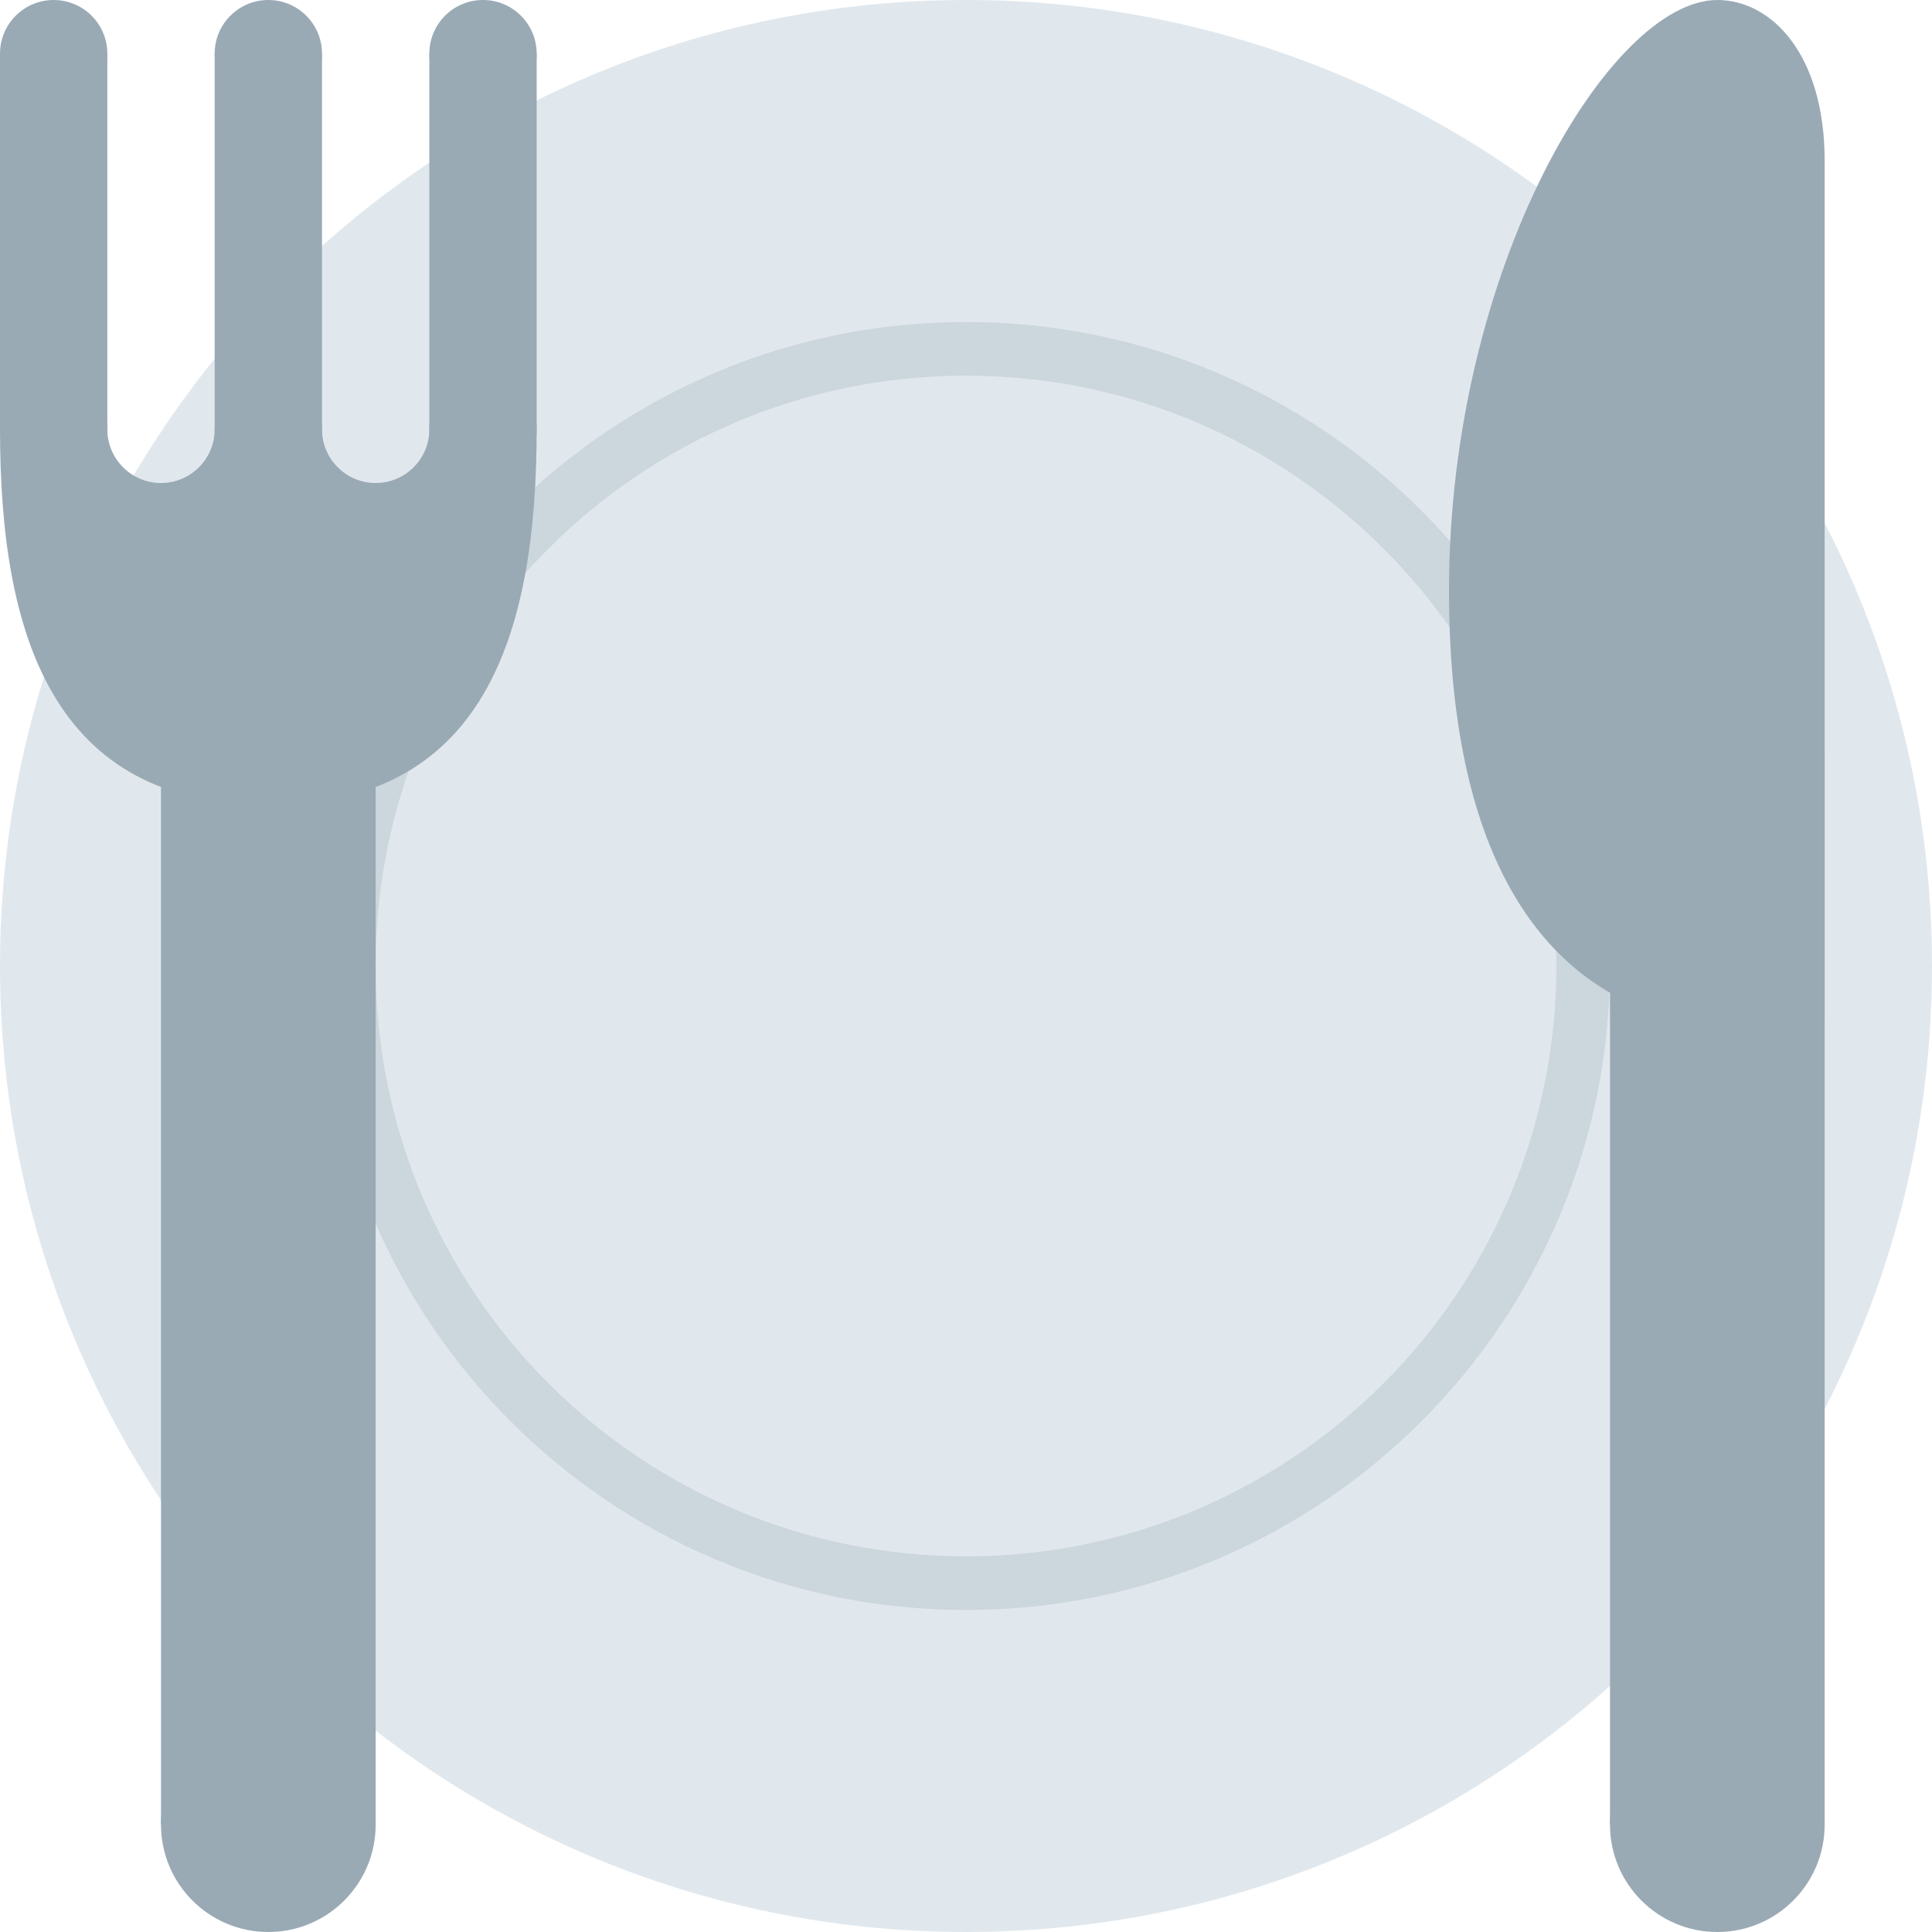
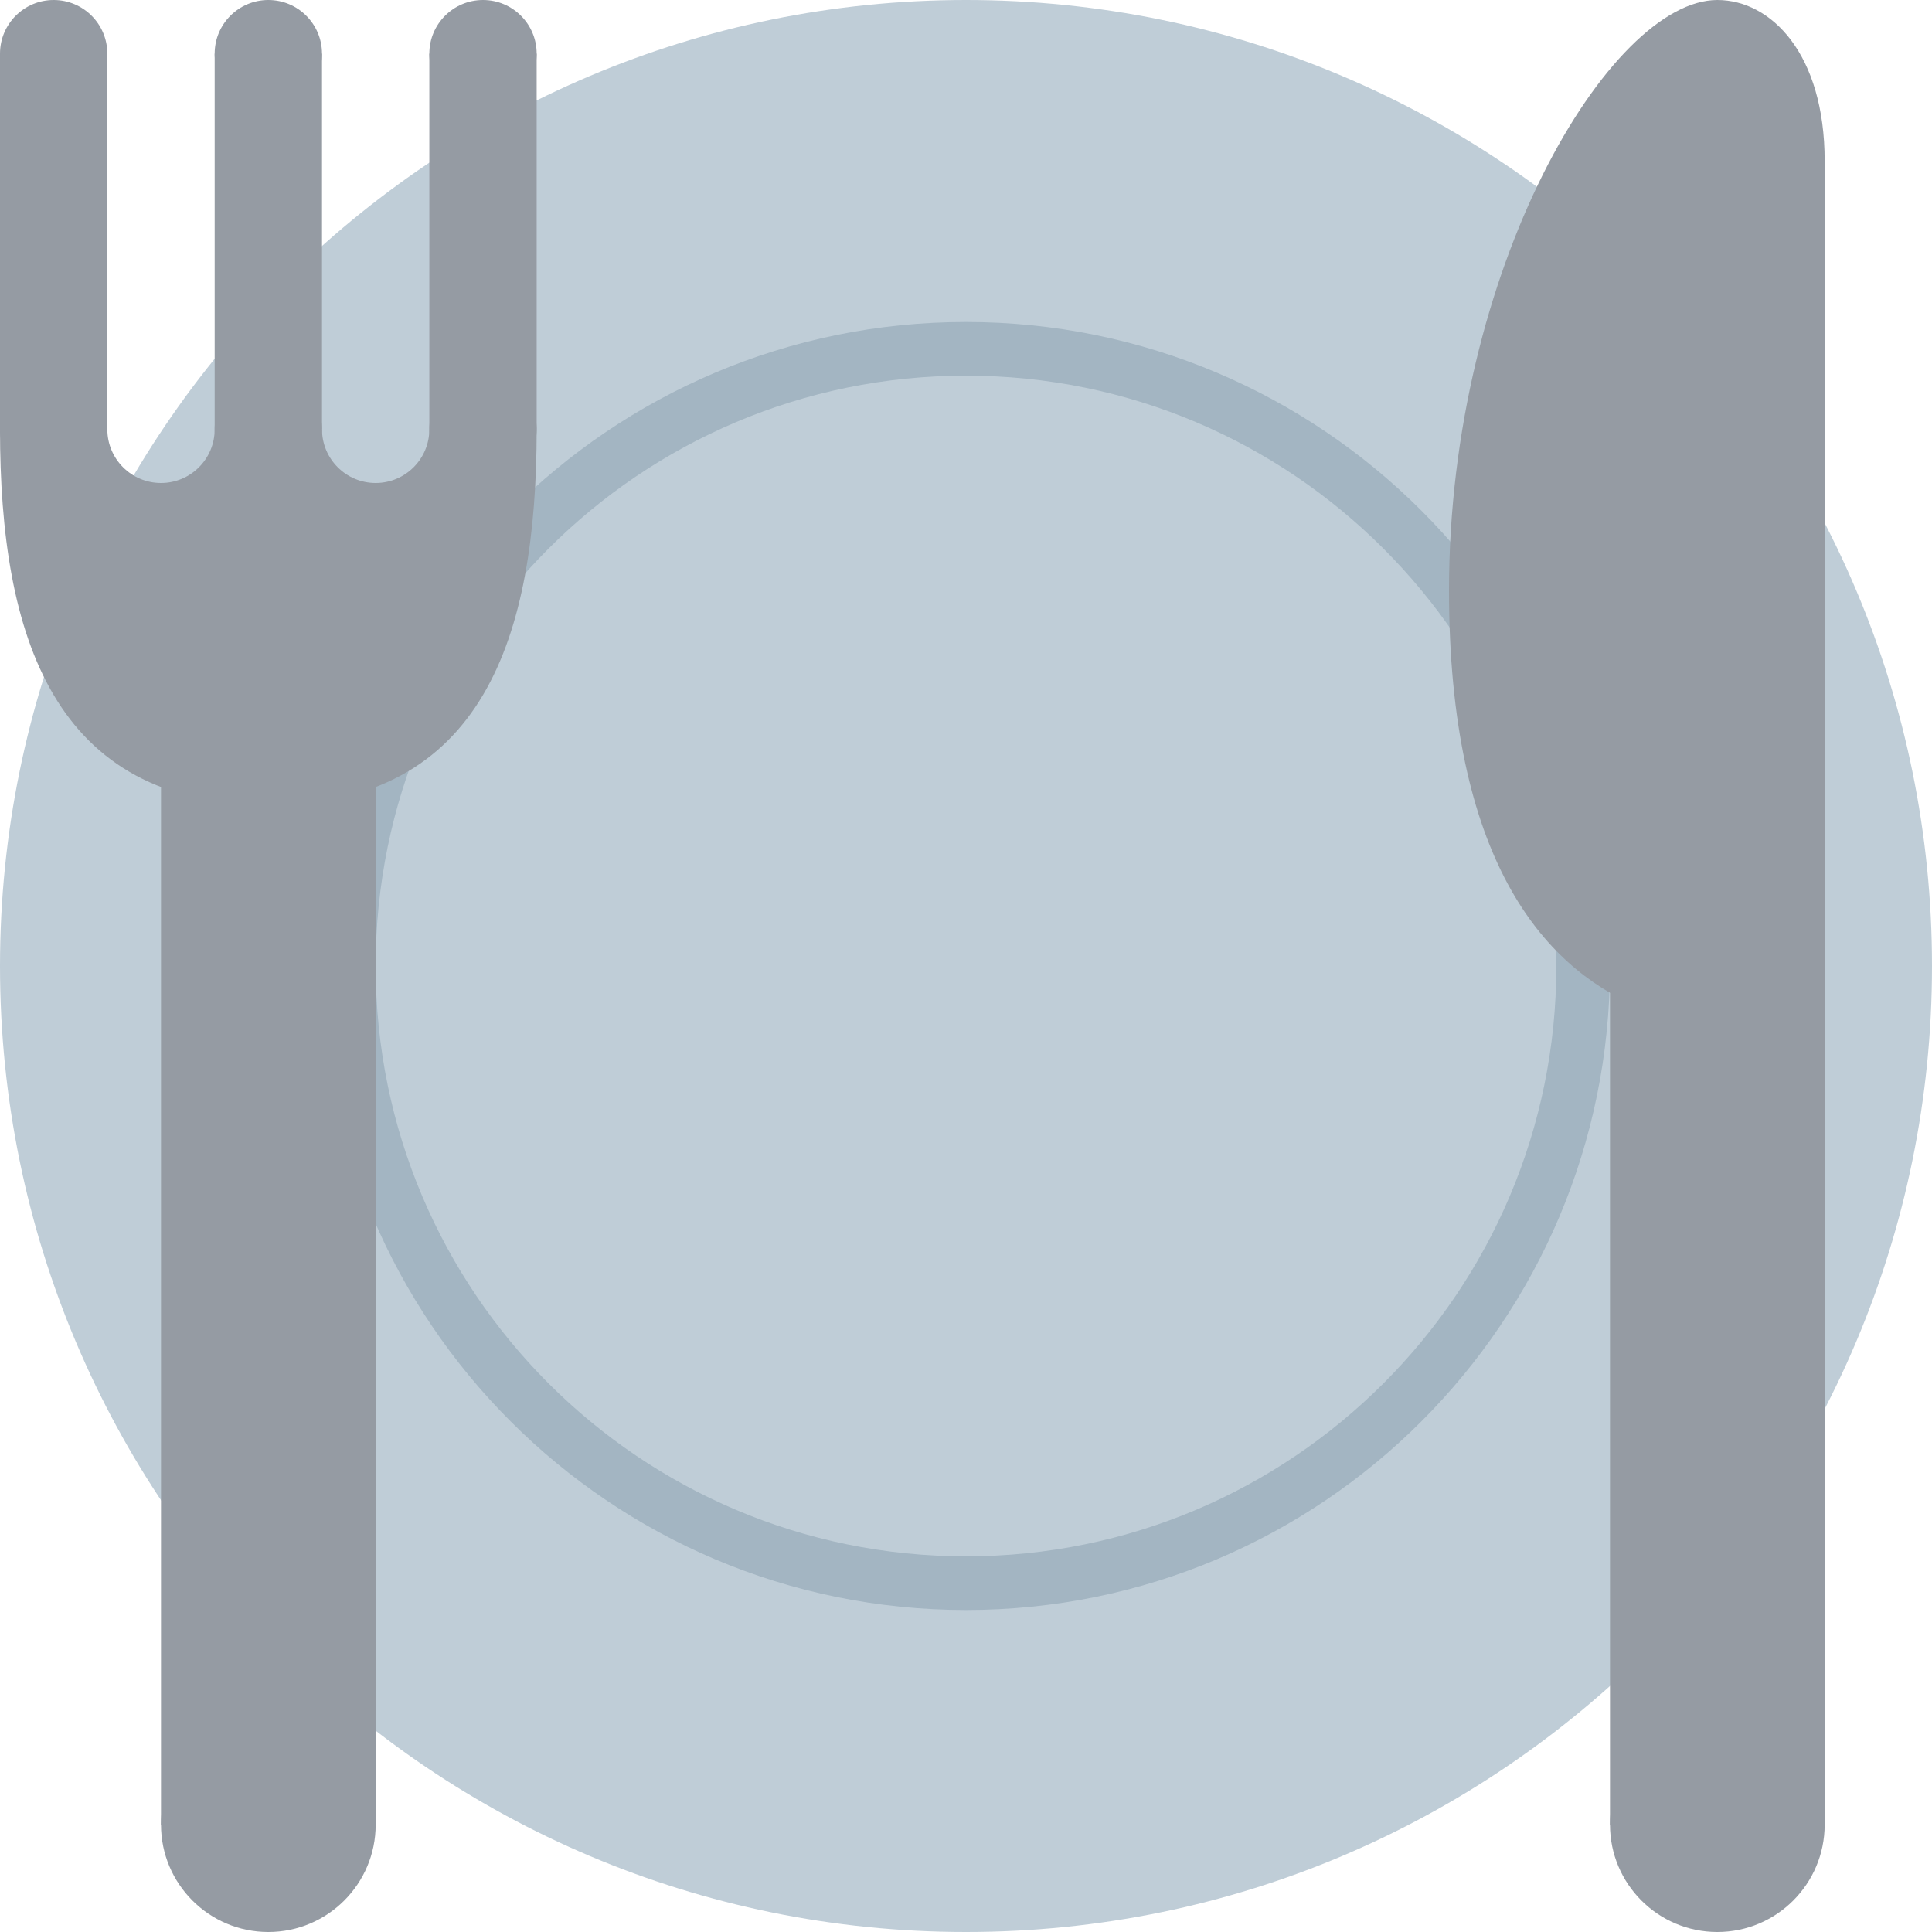
<svg xmlns="http://www.w3.org/2000/svg" viewBox="0 0 36 36">
-   <path fill="#E1E8ED" d="M36 18c0 9.941-8.059 18-18 18S0 27.941 0 18 8.059 0 18 0s18 8.059 18 18z" />
-   <path fill="#CCD6DD" d="M30 18c0 6.628-5.372 12-12 12S6 24.628 6 18 11.372 6 18 6s12 5.372 12 12z" />
-   <path fill="#E1E8ED" d="M29 18c0 6.075-4.925 11-11 11-6.076 0-11-4.925-11-11 0-6.076 4.925-11 11-11s11 4.924 11 11z" />
-   <g fill="#99AAB5">
+   <path fill="#bfcdd7" d="M36 18c0 9.941-8.059 18-18 18S0 27.941 0 18 8.059 0 18 0s18 8.059 18 18z" />
+   <path fill="#a3b5c2" d="M30 18c0 6.628-5.372 12-12 12S6 24.628 6 18 11.372 6 18 6s12 5.372 12 12z" />
+   <path fill="#bfcdd7" d="M29 18c0 6.075-4.925 11-11 11-6.076 0-11-4.925-11-11 0-6.076 4.925-11 11-11s11 4.924 11 11z" />
+   <g fill="#959ba3">
    <circle cx="1" cy="1" r="1" />
    <path d="M0 1h2v7H0z" />
    <circle cx="5" cy="1" r="1" />
    <path d="M4 1h2v7H4z" />
    <circle cx="9" cy="1" r="1" />
    <path d="M8 1h2v7H8zM3 14h4v20H3z" />
    <circle cx="5" cy="34" r="2" />
    <path d="M8 8c0 .552-.448 1-1 1s-1-.448-1-1H4c0 .552-.448 1-1 1s-1-.448-1-1H0c0 3.866 1 7 5 7s5-3.134 5-7H8z" />
    <circle cx="1" cy="8" r="1" />
    <circle cx="5" cy="8" r="1" />
    <circle cx="9" cy="8" r="1" />
  </g>
-   <g fill="#99AAB5">
+   <g fill="#959ba3">
    <path d="M30 14h4v20h-4z" />
    <circle cx="32" cy="34" r="2" />
    <path d="M32 0c1 0 2 1 2 3v16s-7 2-7-8c0-6 3-11 5-11z" />
  </g>
</svg>
